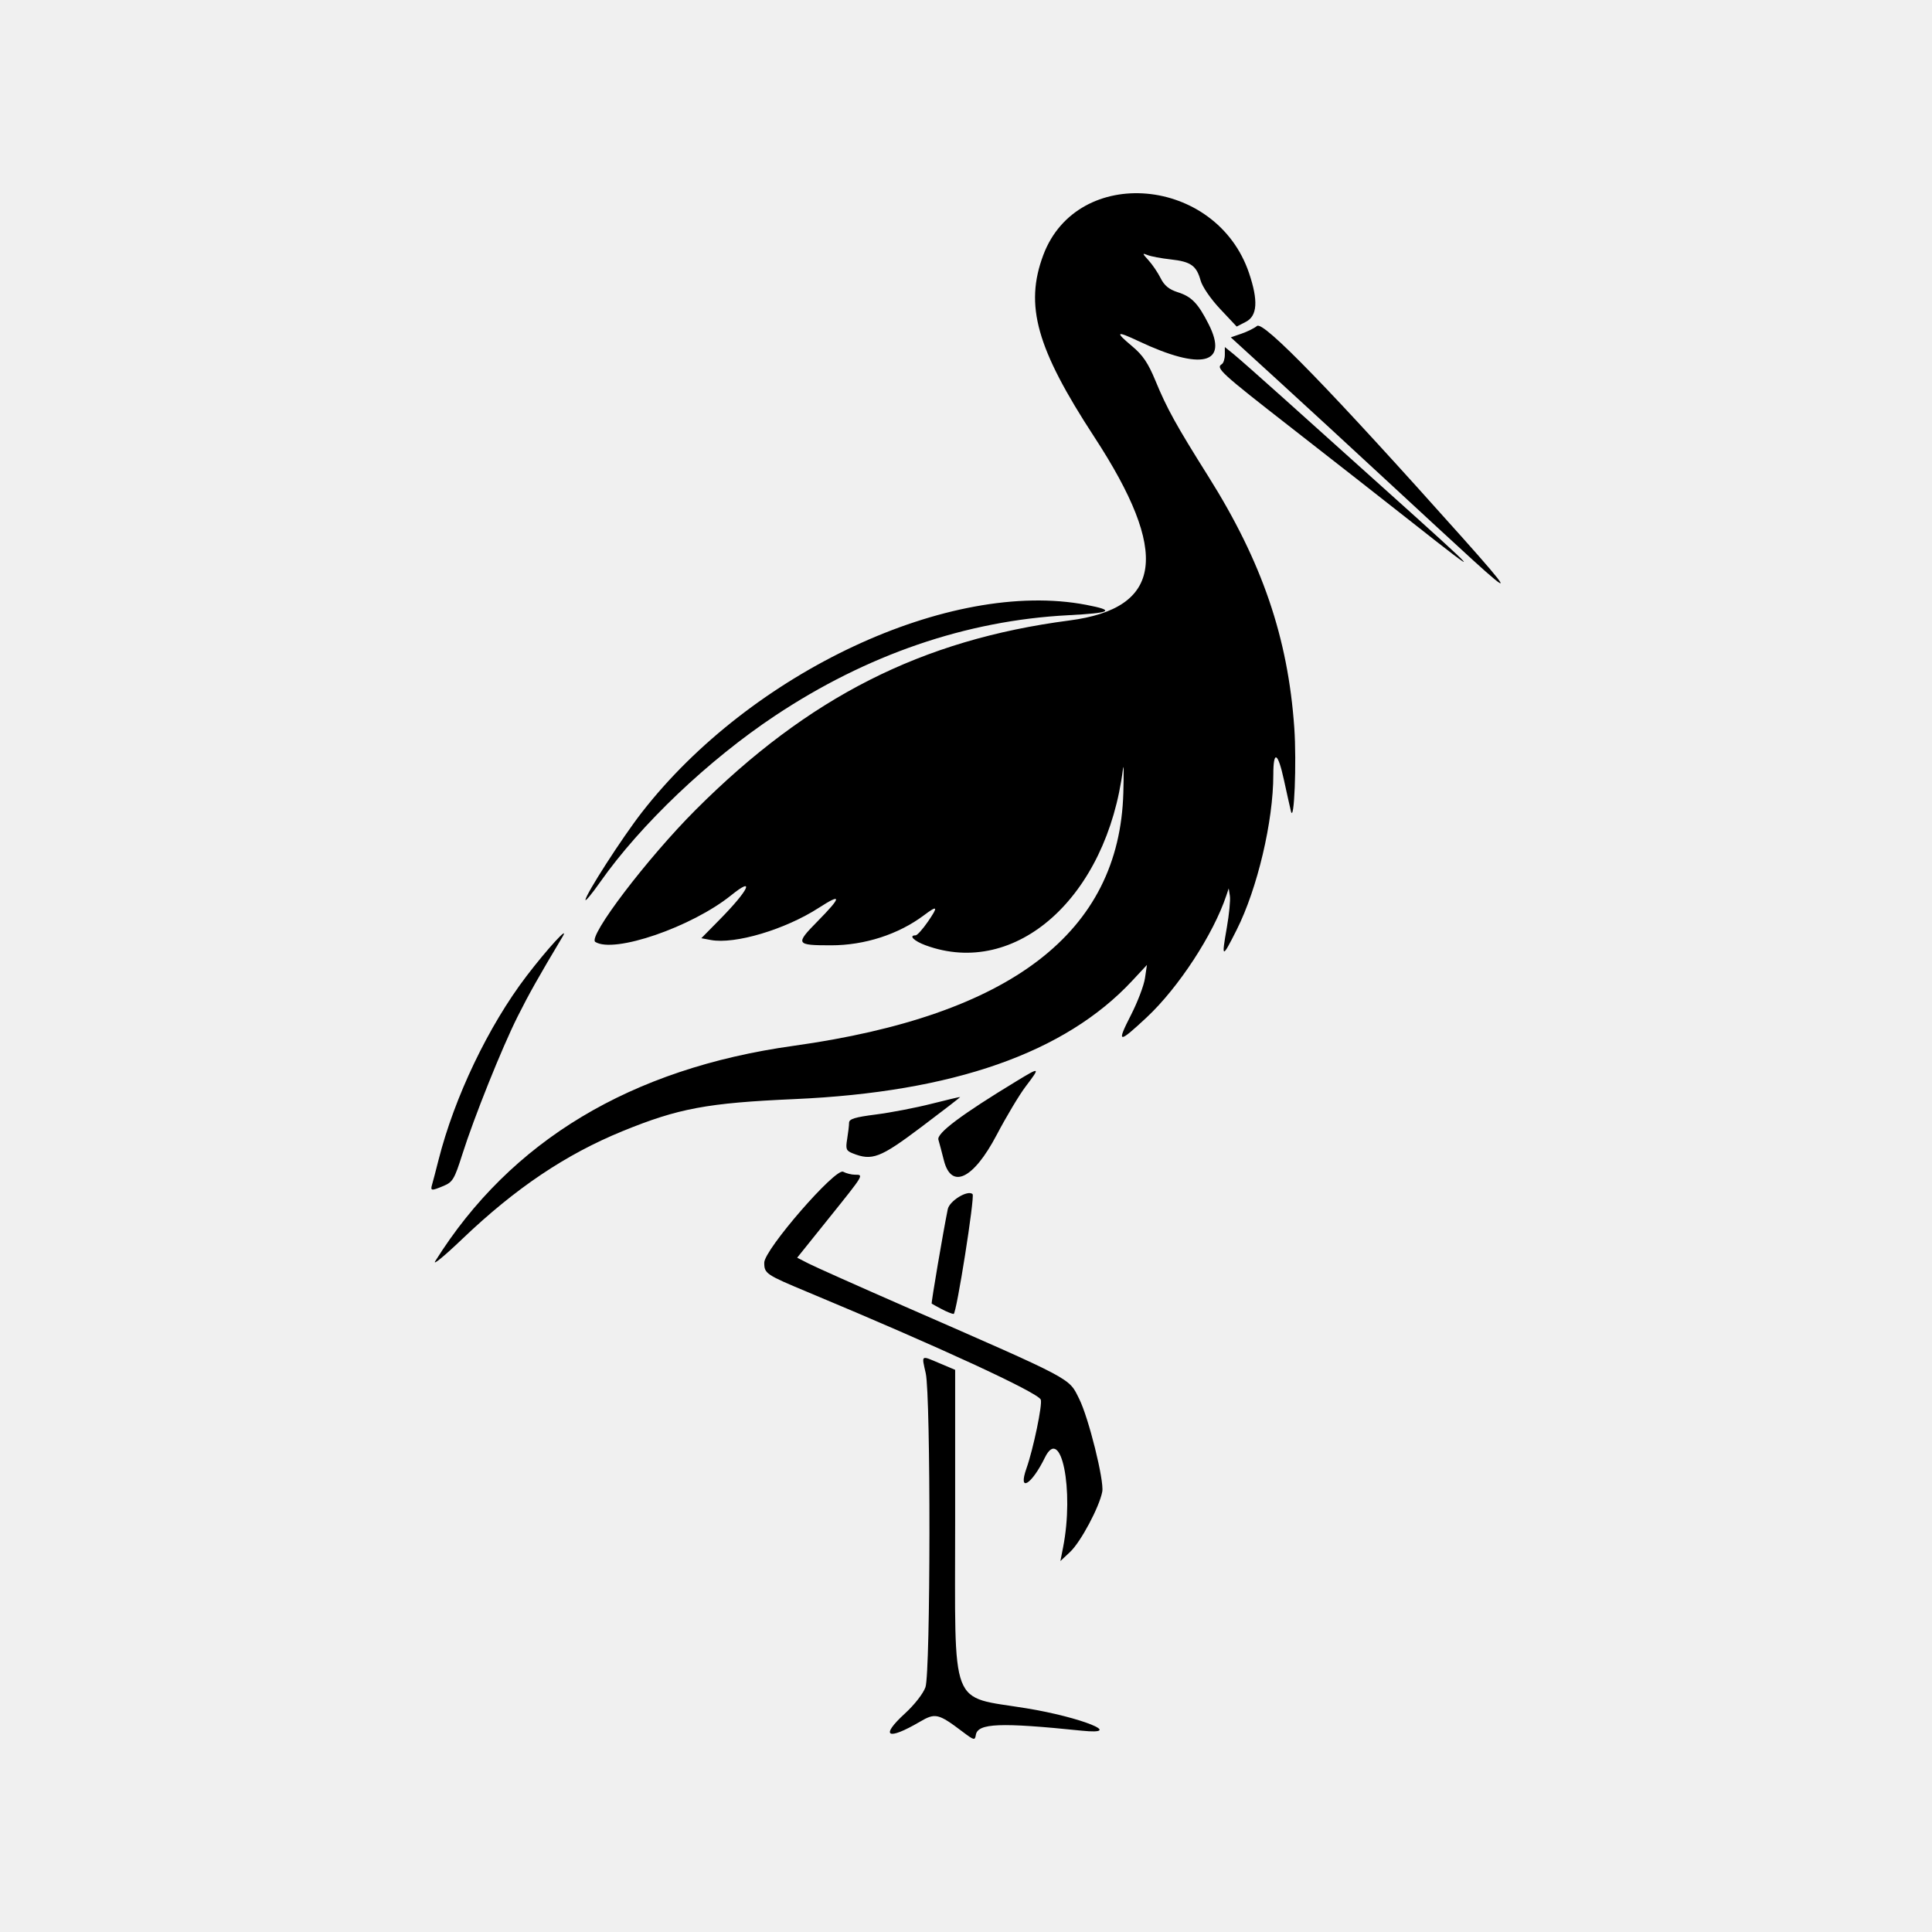
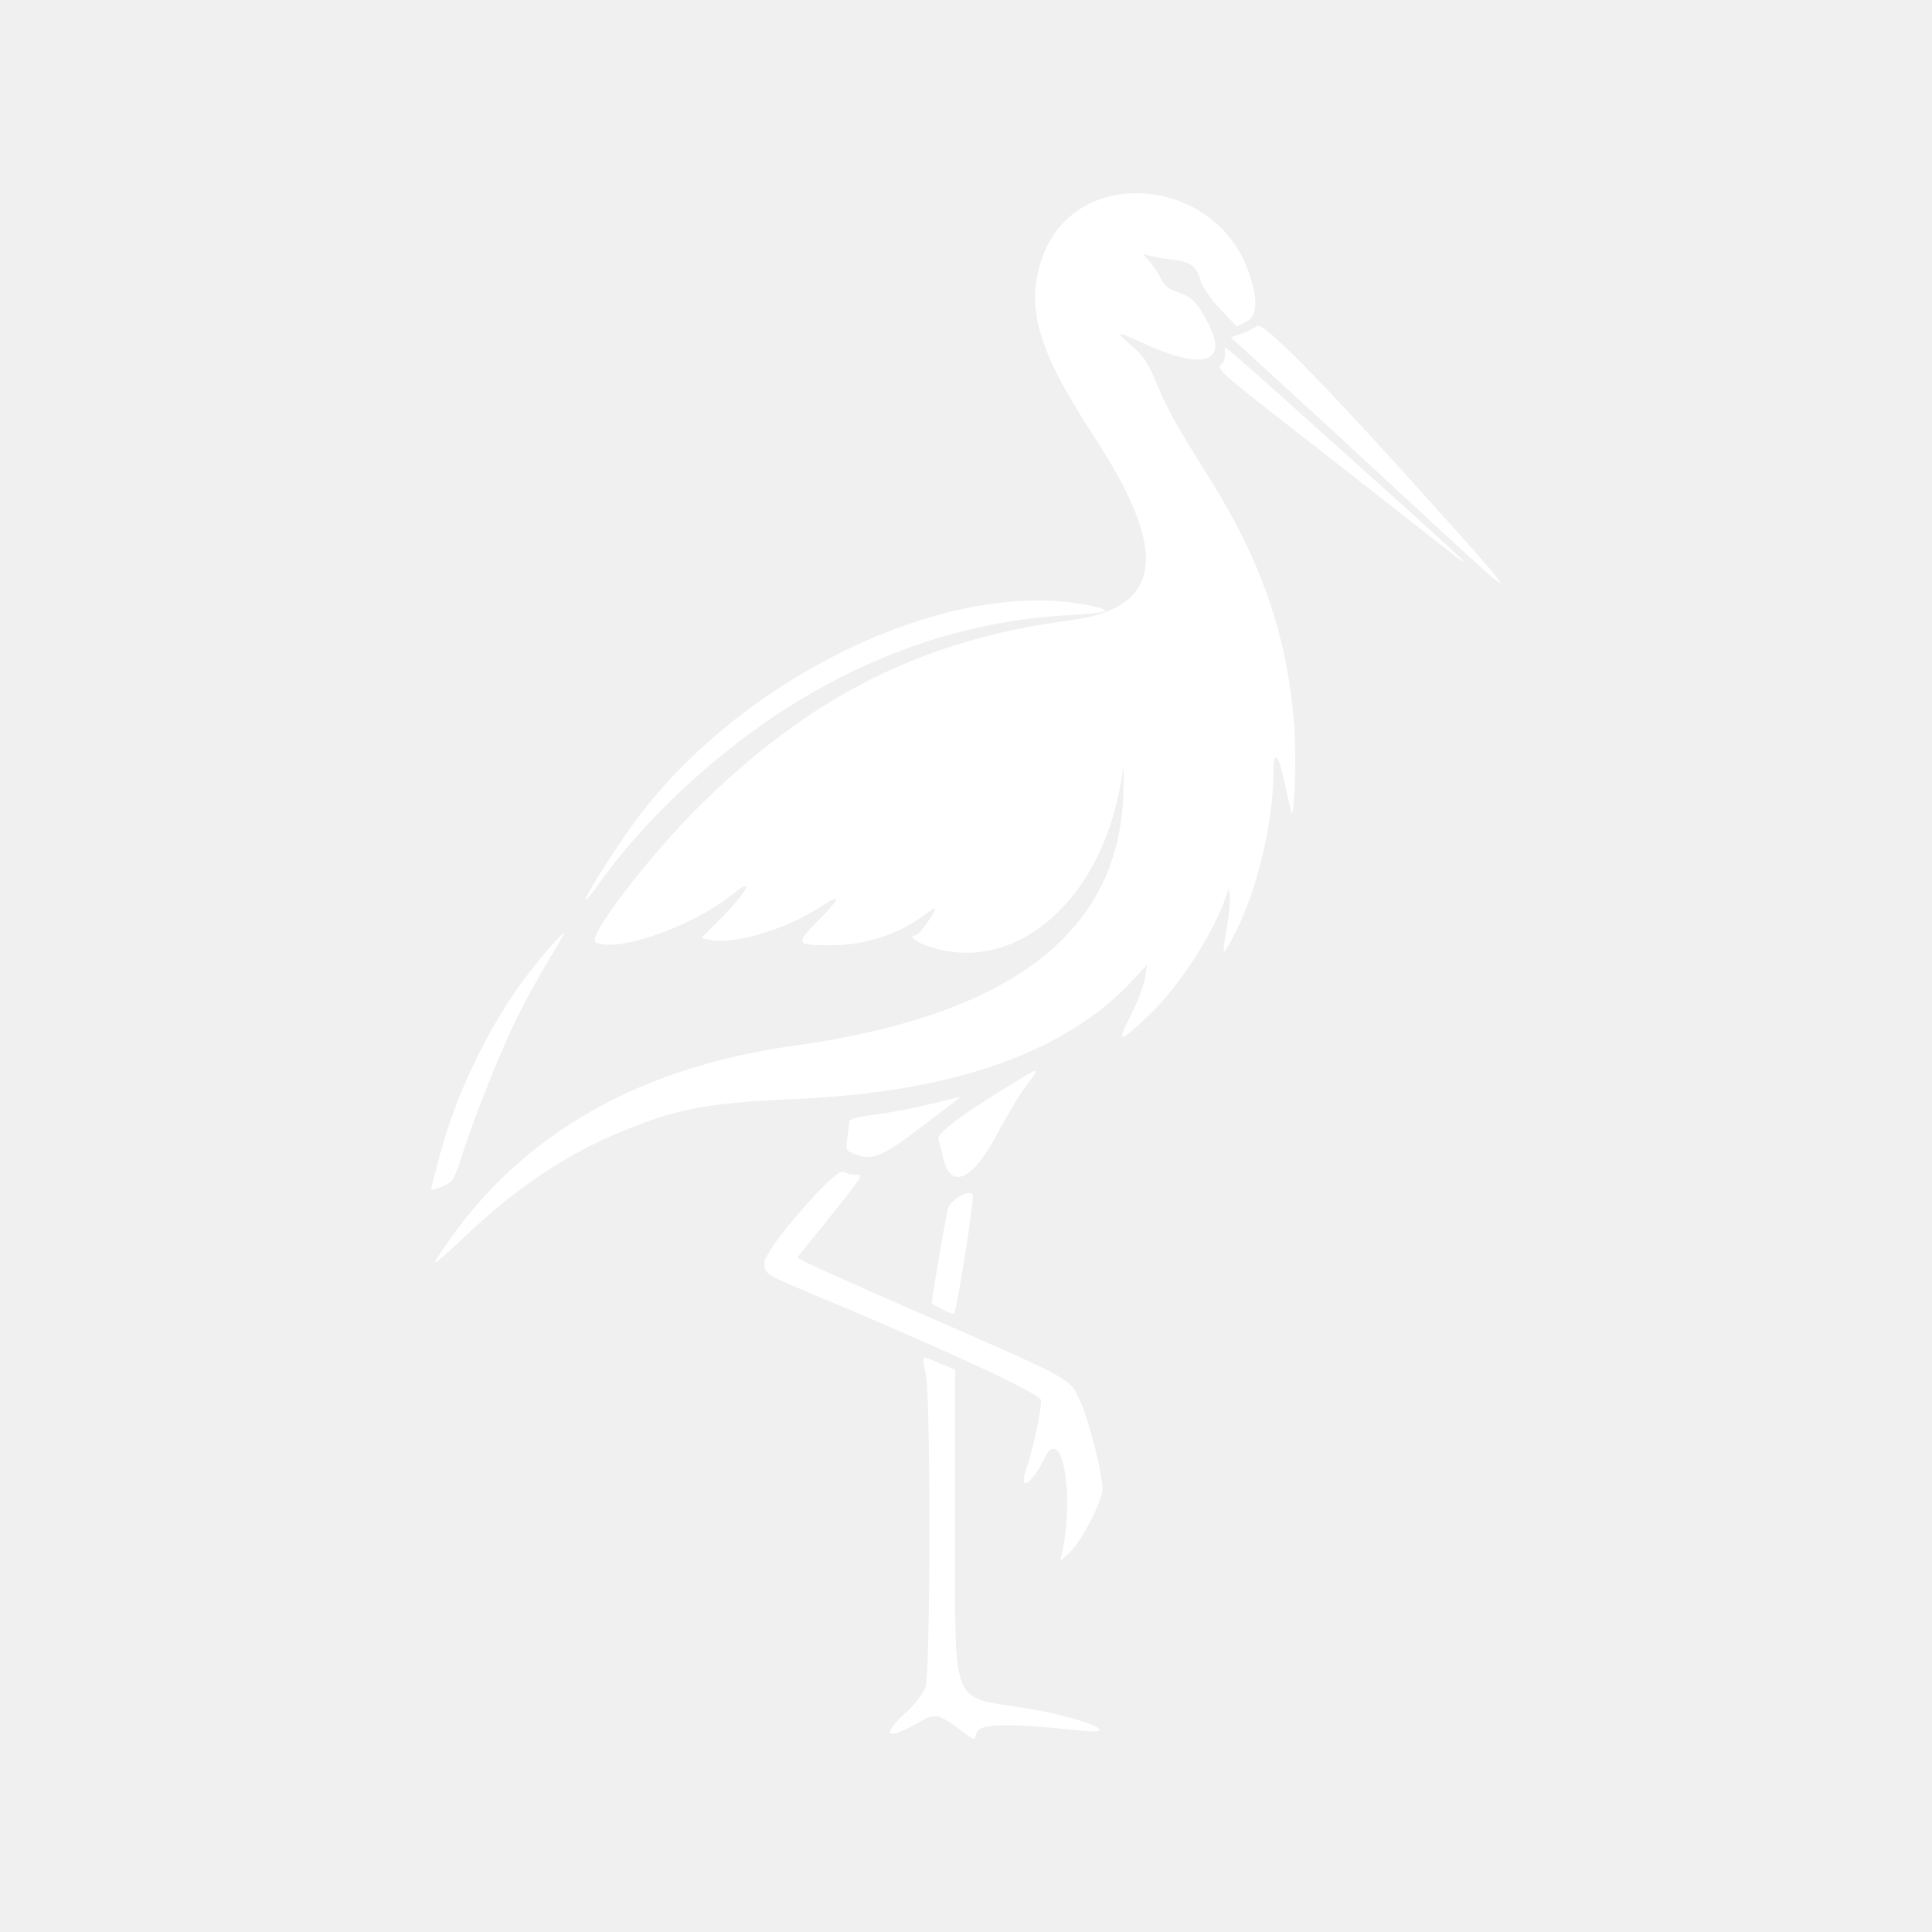
<svg xmlns="http://www.w3.org/2000/svg" version="1.1" id="svg1" width="800" height="800" viewBox="0 0 800 800">
  <defs id="defs1" />
-   <path style="fill:#ff;fill-opacity:1;stroke-width:1.255" d="m 398.645,717.116 c -10.1,-7.633 -11.349,-7.927 -17.761,-4.169 -13.506,7.915 -16.628,6.149 -6.13,-3.466 3.92,-3.591 7.536,-8.226 8.454,-10.838 2.133,-6.072 2.235,-120.603 0.115,-130.035 -1.733,-7.71 -2.12,-7.429 5.688,-4.13 l 6.496,2.745 v 63.176 c 0,78.49 -2.587,71.732 29.46,76.958 22.808,3.72 41.176,11.154 22.924,9.278 -33.837,-3.477 -43.021,-3.106 -43.819,1.769 -0.383,2.343 -0.734,2.259 -5.429,-1.289 z m 41.551,-76.363 c 4.661,-23.721 -0.83,-50.889 -7.521,-37.213 -5.573,11.391 -11.258,14.722 -7.635,4.473 2.828,-7.999 6.678,-26.488 5.925,-28.451 -1.121,-2.922 -42.336,-21.945 -96.31,-44.452 -17.564,-7.324 -18.193,-7.749 -18.193,-12.278 0,-5.366 29.493,-39.338 32.674,-37.636 1.261,0.675 3.46,1.227 4.885,1.227 3.716,0 3.867,-0.252 -10.668,17.849 l -13.26,16.514 4.709,2.416 c 2.59,1.329 20.555,9.35 39.923,17.824 70.584,30.885 67.719,29.366 72.157,38.247 3.899,7.802 10.386,33.887 9.544,38.375 -1.198,6.388 -8.924,20.864 -13.347,25.011 l -3.991,3.742 z m -50.334,-98.711 c -2.07,-1.099 -3.9,-2.106 -4.067,-2.239 -0.276,-0.22 4.755,-29.784 6.652,-39.091 0.714,-3.501 8.369,-8.143 10.279,-6.234 1.004,1.004 -6.69,49.657 -7.846,49.611 -0.69,-0.027 -2.949,-0.948 -5.019,-2.047 z M 180.253,522.183 c 31.179,-49.805 80.978,-79.736 148.283,-89.123 90.096,-12.566 134.971,-46.968 136.613,-104.73 0.226,-7.936 0.163,-12.453 -0.139,-10.038 -6.644,53.176 -44.314,86.884 -81.736,73.137 -4.813,-1.768 -7.178,-4.127 -4.138,-4.127 0.657,0 2.943,-2.541 5.079,-5.646 4.402,-6.398 4.065,-6.939 -1.652,-2.65 -10.527,7.897 -24.541,12.429 -38.433,12.429 -14.643,-3.4e-4 -14.917,-0.484 -5.621,-9.919 10.056,-10.206 10.224,-11.867 0.567,-5.625 -13.925,9 -34.745,15.208 -44.742,13.341 l -3.932,-0.734 7.696,-7.818 c 11.975,-12.164 14.764,-18.109 4.686,-9.988 -16.365,13.187 -48.551,24.244 -56.283,19.335 -3.262,-2.071 21.565,-34.723 41.685,-54.825 46.623,-46.582 93.452,-70.288 154.632,-78.279 38.665,-5.05 41.749,-27.847 10.285,-76.028 -23.906,-36.607 -28.904,-54.424 -21.111,-75.253 14.101,-37.689 71.651,-32.667 85.209,7.435 3.859,11.413 3.454,17.717 -1.295,20.172 l -3.816,1.974 -6.843,-7.274 c -3.926,-4.173 -7.384,-9.217 -8.112,-11.833 -1.71,-6.142 -4.049,-7.785 -12.385,-8.702 -3.883,-0.427 -8.189,-1.237 -9.569,-1.801 -2.272,-0.927 -2.233,-0.721 0.406,2.179 1.604,1.762 3.862,5.099 5.019,7.416 1.524,3.053 3.484,4.652 7.122,5.81 5.705,1.817 8.364,4.576 12.751,13.233 8.397,16.57 -2.947,19.311 -29.017,7.011 -9.337,-4.405 -9.909,-3.946 -2.645,2.126 4.404,3.681 6.612,6.952 9.62,14.245 4.75,11.52 8.562,18.416 21.945,39.699 22.224,35.345 32.954,66.737 35.556,104.022 1.002,14.355 -0.045,40.09 -1.403,34.505 -0.419,-1.725 -1.713,-7.513 -2.875,-12.861 -2.526,-11.626 -4.408,-12.56 -4.408,-2.188 0,19.223 -6.59,47.143 -15.142,64.152 -6.11,12.152 -6.384,12.098 -4.119,-0.797 0.97,-5.521 1.545,-11.449 1.279,-13.175 l -0.485,-3.137 -0.982,2.944 c -5.35,16.034 -19.815,38.179 -32.949,50.445 -11.84,11.057 -12.619,10.937 -6.517,-1.004 2.733,-5.348 5.333,-12.188 5.776,-15.199 l 0.807,-5.474 -6.143,6.592 c -27.798,29.832 -74.137,46.062 -139.77,48.954 -36.131,1.592 -48.103,3.824 -71.246,13.285 -23.537,9.622 -44.33,23.609 -66.318,44.612 -7.451,7.117 -12.486,11.246 -11.19,9.176 z m -1.334,-31.682 c 0.355,-1.208 1.551,-5.776 2.658,-10.153 6.583,-26.031 20.646,-55.442 36.39,-76.109 8.517,-11.18 18.173,-21.721 14.94,-16.311 -9.976,16.697 -13.846,23.575 -18.587,33.035 -6.523,13.016 -18.023,41.688 -22.931,57.176 -3.169,10 -3.959,11.34 -7.575,12.861 -5.209,2.19 -5.673,2.142 -4.896,-0.499 z m 211.918,-10.038 c -0.826,-3.278 -1.844,-7.122 -2.263,-8.543 -0.785,-2.663 9.544,-10.406 32.342,-24.244 9.874,-5.993 9.963,-5.938 3.734,2.292 -2.604,3.441 -7.984,12.437 -11.954,19.99 -9.626,18.314 -18.784,22.715 -21.859,10.505 z m -37.836,-2.922 c -2.624,-1.05 -2.891,-1.759 -2.21,-5.88 0.426,-2.577 0.781,-5.6 0.788,-6.718 0.011,-1.611 2.324,-2.328 11.166,-3.462 6.133,-0.787 16.438,-2.772 22.899,-4.412 6.461,-1.64 11.832,-2.905 11.935,-2.812 0.104,0.094 -7.125,5.675 -16.063,12.404 -17.104,12.876 -20.394,14.131 -28.516,10.88 z M 242.433,372.637 c 0,-2.167 15.121,-25.663 23.267,-36.152 45.209,-58.217 127.819,-96.827 184.075,-86.034 12.276,2.355 10.517,3.361 -7.528,4.303 -42.14,2.199 -83.275,16.309 -121.331,41.62 -27.528,18.309 -55.678,45.084 -72.389,68.853 -3.351,4.766 -6.093,8.101 -6.093,7.41 z M 610.05,232.06 c -5.858,-5.332 -21.943,-20.165 -35.745,-32.963 -13.802,-12.798 -33.996,-31.401 -44.877,-41.339 l -19.782,-18.07 4.424,-1.521 c 2.433,-0.837 5.333,-2.275 6.443,-3.196 2.618,-2.173 30.699,26.771 85.16,87.778 19.613,21.97 20.606,24.083 4.377,9.311 z m -25.08,-15.56 c -11.387,-8.978 -34.113,-26.774 -50.502,-39.546 -29.065,-22.649 -31.147,-24.559 -28.545,-26.167 0.69,-0.426 1.255,-2.195 1.255,-3.929 v -3.154 l 3.605,2.914 c 1.983,1.603 11.462,9.972 21.064,18.598 9.602,8.626 28.146,25.282 41.209,37.014 41.443,37.221 42.256,38.195 11.914,14.27 z" id="path3" />
+   <path style="fill:#ffffff;fill-opacity:1;stroke-width:1.255" d="m 398.645,717.116 c -10.1,-7.633 -11.349,-7.927 -17.761,-4.169 -13.506,7.915 -16.628,6.149 -6.13,-3.466 3.92,-3.591 7.536,-8.226 8.454,-10.838 2.133,-6.072 2.235,-120.603 0.115,-130.035 -1.733,-7.71 -2.12,-7.429 5.688,-4.13 l 6.496,2.745 v 63.176 c 0,78.49 -2.587,71.732 29.46,76.958 22.808,3.72 41.176,11.154 22.924,9.278 -33.837,-3.477 -43.021,-3.106 -43.819,1.769 -0.383,2.343 -0.734,2.259 -5.429,-1.289 z m 41.551,-76.363 c 4.661,-23.721 -0.83,-50.889 -7.521,-37.213 -5.573,11.391 -11.258,14.722 -7.635,4.473 2.828,-7.999 6.678,-26.488 5.925,-28.451 -1.121,-2.922 -42.336,-21.945 -96.31,-44.452 -17.564,-7.324 -18.193,-7.749 -18.193,-12.278 0,-5.366 29.493,-39.338 32.674,-37.636 1.261,0.675 3.46,1.227 4.885,1.227 3.716,0 3.867,-0.252 -10.668,17.849 l -13.26,16.514 4.709,2.416 c 2.59,1.329 20.555,9.35 39.923,17.824 70.584,30.885 67.719,29.366 72.157,38.247 3.899,7.802 10.386,33.887 9.544,38.375 -1.198,6.388 -8.924,20.864 -13.347,25.011 l -3.991,3.742 z m -50.334,-98.711 c -2.07,-1.099 -3.9,-2.106 -4.067,-2.239 -0.276,-0.22 4.755,-29.784 6.652,-39.091 0.714,-3.501 8.369,-8.143 10.279,-6.234 1.004,1.004 -6.69,49.657 -7.846,49.611 -0.69,-0.027 -2.949,-0.948 -5.019,-2.047 z M 180.253,522.183 c 31.179,-49.805 80.978,-79.736 148.283,-89.123 90.096,-12.566 134.971,-46.968 136.613,-104.73 0.226,-7.936 0.163,-12.453 -0.139,-10.038 -6.644,53.176 -44.314,86.884 -81.736,73.137 -4.813,-1.768 -7.178,-4.127 -4.138,-4.127 0.657,0 2.943,-2.541 5.079,-5.646 4.402,-6.398 4.065,-6.939 -1.652,-2.65 -10.527,7.897 -24.541,12.429 -38.433,12.429 -14.643,-3.4e-4 -14.917,-0.484 -5.621,-9.919 10.056,-10.206 10.224,-11.867 0.567,-5.625 -13.925,9 -34.745,15.208 -44.742,13.341 l -3.932,-0.734 7.696,-7.818 c 11.975,-12.164 14.764,-18.109 4.686,-9.988 -16.365,13.187 -48.551,24.244 -56.283,19.335 -3.262,-2.071 21.565,-34.723 41.685,-54.825 46.623,-46.582 93.452,-70.288 154.632,-78.279 38.665,-5.05 41.749,-27.847 10.285,-76.028 -23.906,-36.607 -28.904,-54.424 -21.111,-75.253 14.101,-37.689 71.651,-32.667 85.209,7.435 3.859,11.413 3.454,17.717 -1.295,20.172 l -3.816,1.974 -6.843,-7.274 c -3.926,-4.173 -7.384,-9.217 -8.112,-11.833 -1.71,-6.142 -4.049,-7.785 -12.385,-8.702 -3.883,-0.427 -8.189,-1.237 -9.569,-1.801 -2.272,-0.927 -2.233,-0.721 0.406,2.179 1.604,1.762 3.862,5.099 5.019,7.416 1.524,3.053 3.484,4.652 7.122,5.81 5.705,1.817 8.364,4.576 12.751,13.233 8.397,16.57 -2.947,19.311 -29.017,7.011 -9.337,-4.405 -9.909,-3.946 -2.645,2.126 4.404,3.681 6.612,6.952 9.62,14.245 4.75,11.52 8.562,18.416 21.945,39.699 22.224,35.345 32.954,66.737 35.556,104.022 1.002,14.355 -0.045,40.09 -1.403,34.505 -0.419,-1.725 -1.713,-7.513 -2.875,-12.861 -2.526,-11.626 -4.408,-12.56 -4.408,-2.188 0,19.223 -6.59,47.143 -15.142,64.152 -6.11,12.152 -6.384,12.098 -4.119,-0.797 0.97,-5.521 1.545,-11.449 1.279,-13.175 l -0.485,-3.137 -0.982,2.944 c -5.35,16.034 -19.815,38.179 -32.949,50.445 -11.84,11.057 -12.619,10.937 -6.517,-1.004 2.733,-5.348 5.333,-12.188 5.776,-15.199 l 0.807,-5.474 -6.143,6.592 c -27.798,29.832 -74.137,46.062 -139.77,48.954 -36.131,1.592 -48.103,3.824 -71.246,13.285 -23.537,9.622 -44.33,23.609 -66.318,44.612 -7.451,7.117 -12.486,11.246 -11.19,9.176 z m -1.334,-31.682 c 0.355,-1.208 1.551,-5.776 2.658,-10.153 6.583,-26.031 20.646,-55.442 36.39,-76.109 8.517,-11.18 18.173,-21.721 14.94,-16.311 -9.976,16.697 -13.846,23.575 -18.587,33.035 -6.523,13.016 -18.023,41.688 -22.931,57.176 -3.169,10 -3.959,11.34 -7.575,12.861 -5.209,2.19 -5.673,2.142 -4.896,-0.499 z m 211.918,-10.038 c -0.826,-3.278 -1.844,-7.122 -2.263,-8.543 -0.785,-2.663 9.544,-10.406 32.342,-24.244 9.874,-5.993 9.963,-5.938 3.734,2.292 -2.604,3.441 -7.984,12.437 -11.954,19.99 -9.626,18.314 -18.784,22.715 -21.859,10.505 z m -37.836,-2.922 c -2.624,-1.05 -2.891,-1.759 -2.21,-5.88 0.426,-2.577 0.781,-5.6 0.788,-6.718 0.011,-1.611 2.324,-2.328 11.166,-3.462 6.133,-0.787 16.438,-2.772 22.899,-4.412 6.461,-1.64 11.832,-2.905 11.935,-2.812 0.104,0.094 -7.125,5.675 -16.063,12.404 -17.104,12.876 -20.394,14.131 -28.516,10.88 z M 242.433,372.637 c 0,-2.167 15.121,-25.663 23.267,-36.152 45.209,-58.217 127.819,-96.827 184.075,-86.034 12.276,2.355 10.517,3.361 -7.528,4.303 -42.14,2.199 -83.275,16.309 -121.331,41.62 -27.528,18.309 -55.678,45.084 -72.389,68.853 -3.351,4.766 -6.093,8.101 -6.093,7.41 z M 610.05,232.06 c -5.858,-5.332 -21.943,-20.165 -35.745,-32.963 -13.802,-12.798 -33.996,-31.401 -44.877,-41.339 l -19.782,-18.07 4.424,-1.521 c 2.433,-0.837 5.333,-2.275 6.443,-3.196 2.618,-2.173 30.699,26.771 85.16,87.778 19.613,21.97 20.606,24.083 4.377,9.311 z m -25.08,-15.56 c -11.387,-8.978 -34.113,-26.774 -50.502,-39.546 -29.065,-22.649 -31.147,-24.559 -28.545,-26.167 0.69,-0.426 1.255,-2.195 1.255,-3.929 v -3.154 l 3.605,2.914 c 1.983,1.603 11.462,9.972 21.064,18.598 9.602,8.626 28.146,25.282 41.209,37.014 41.443,37.221 42.256,38.195 11.914,14.27 z" id="path3" />
</svg>
